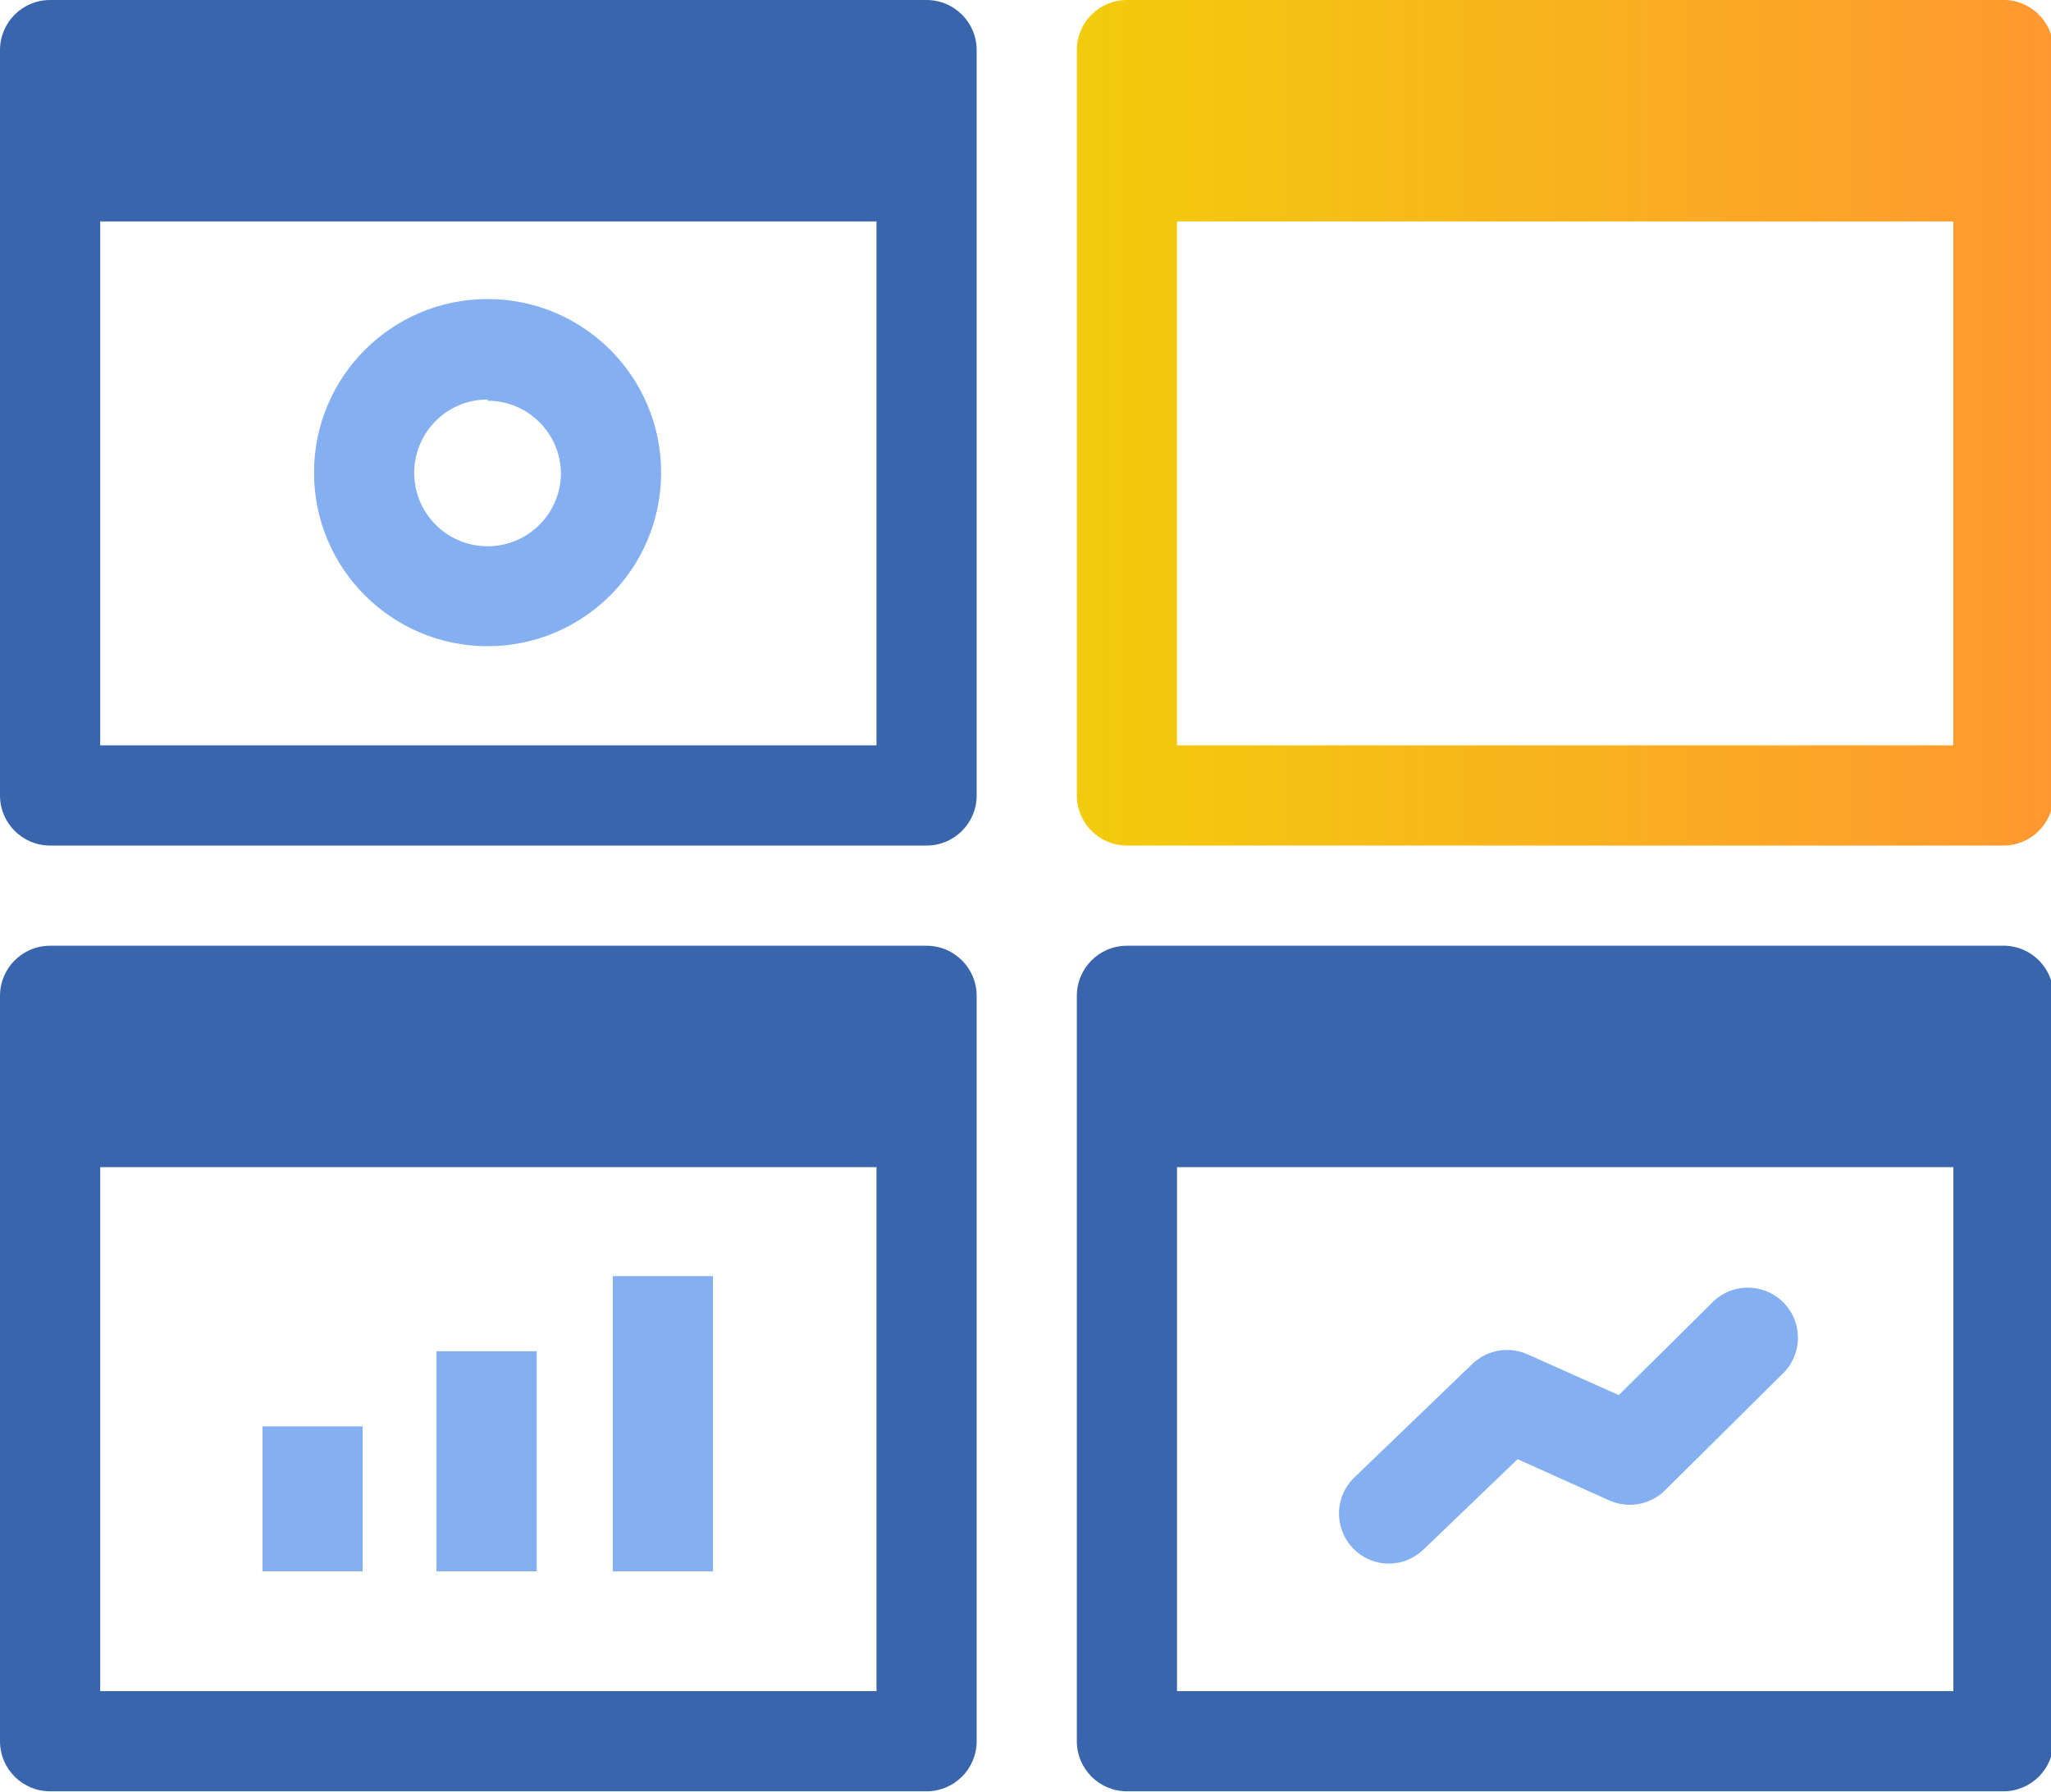
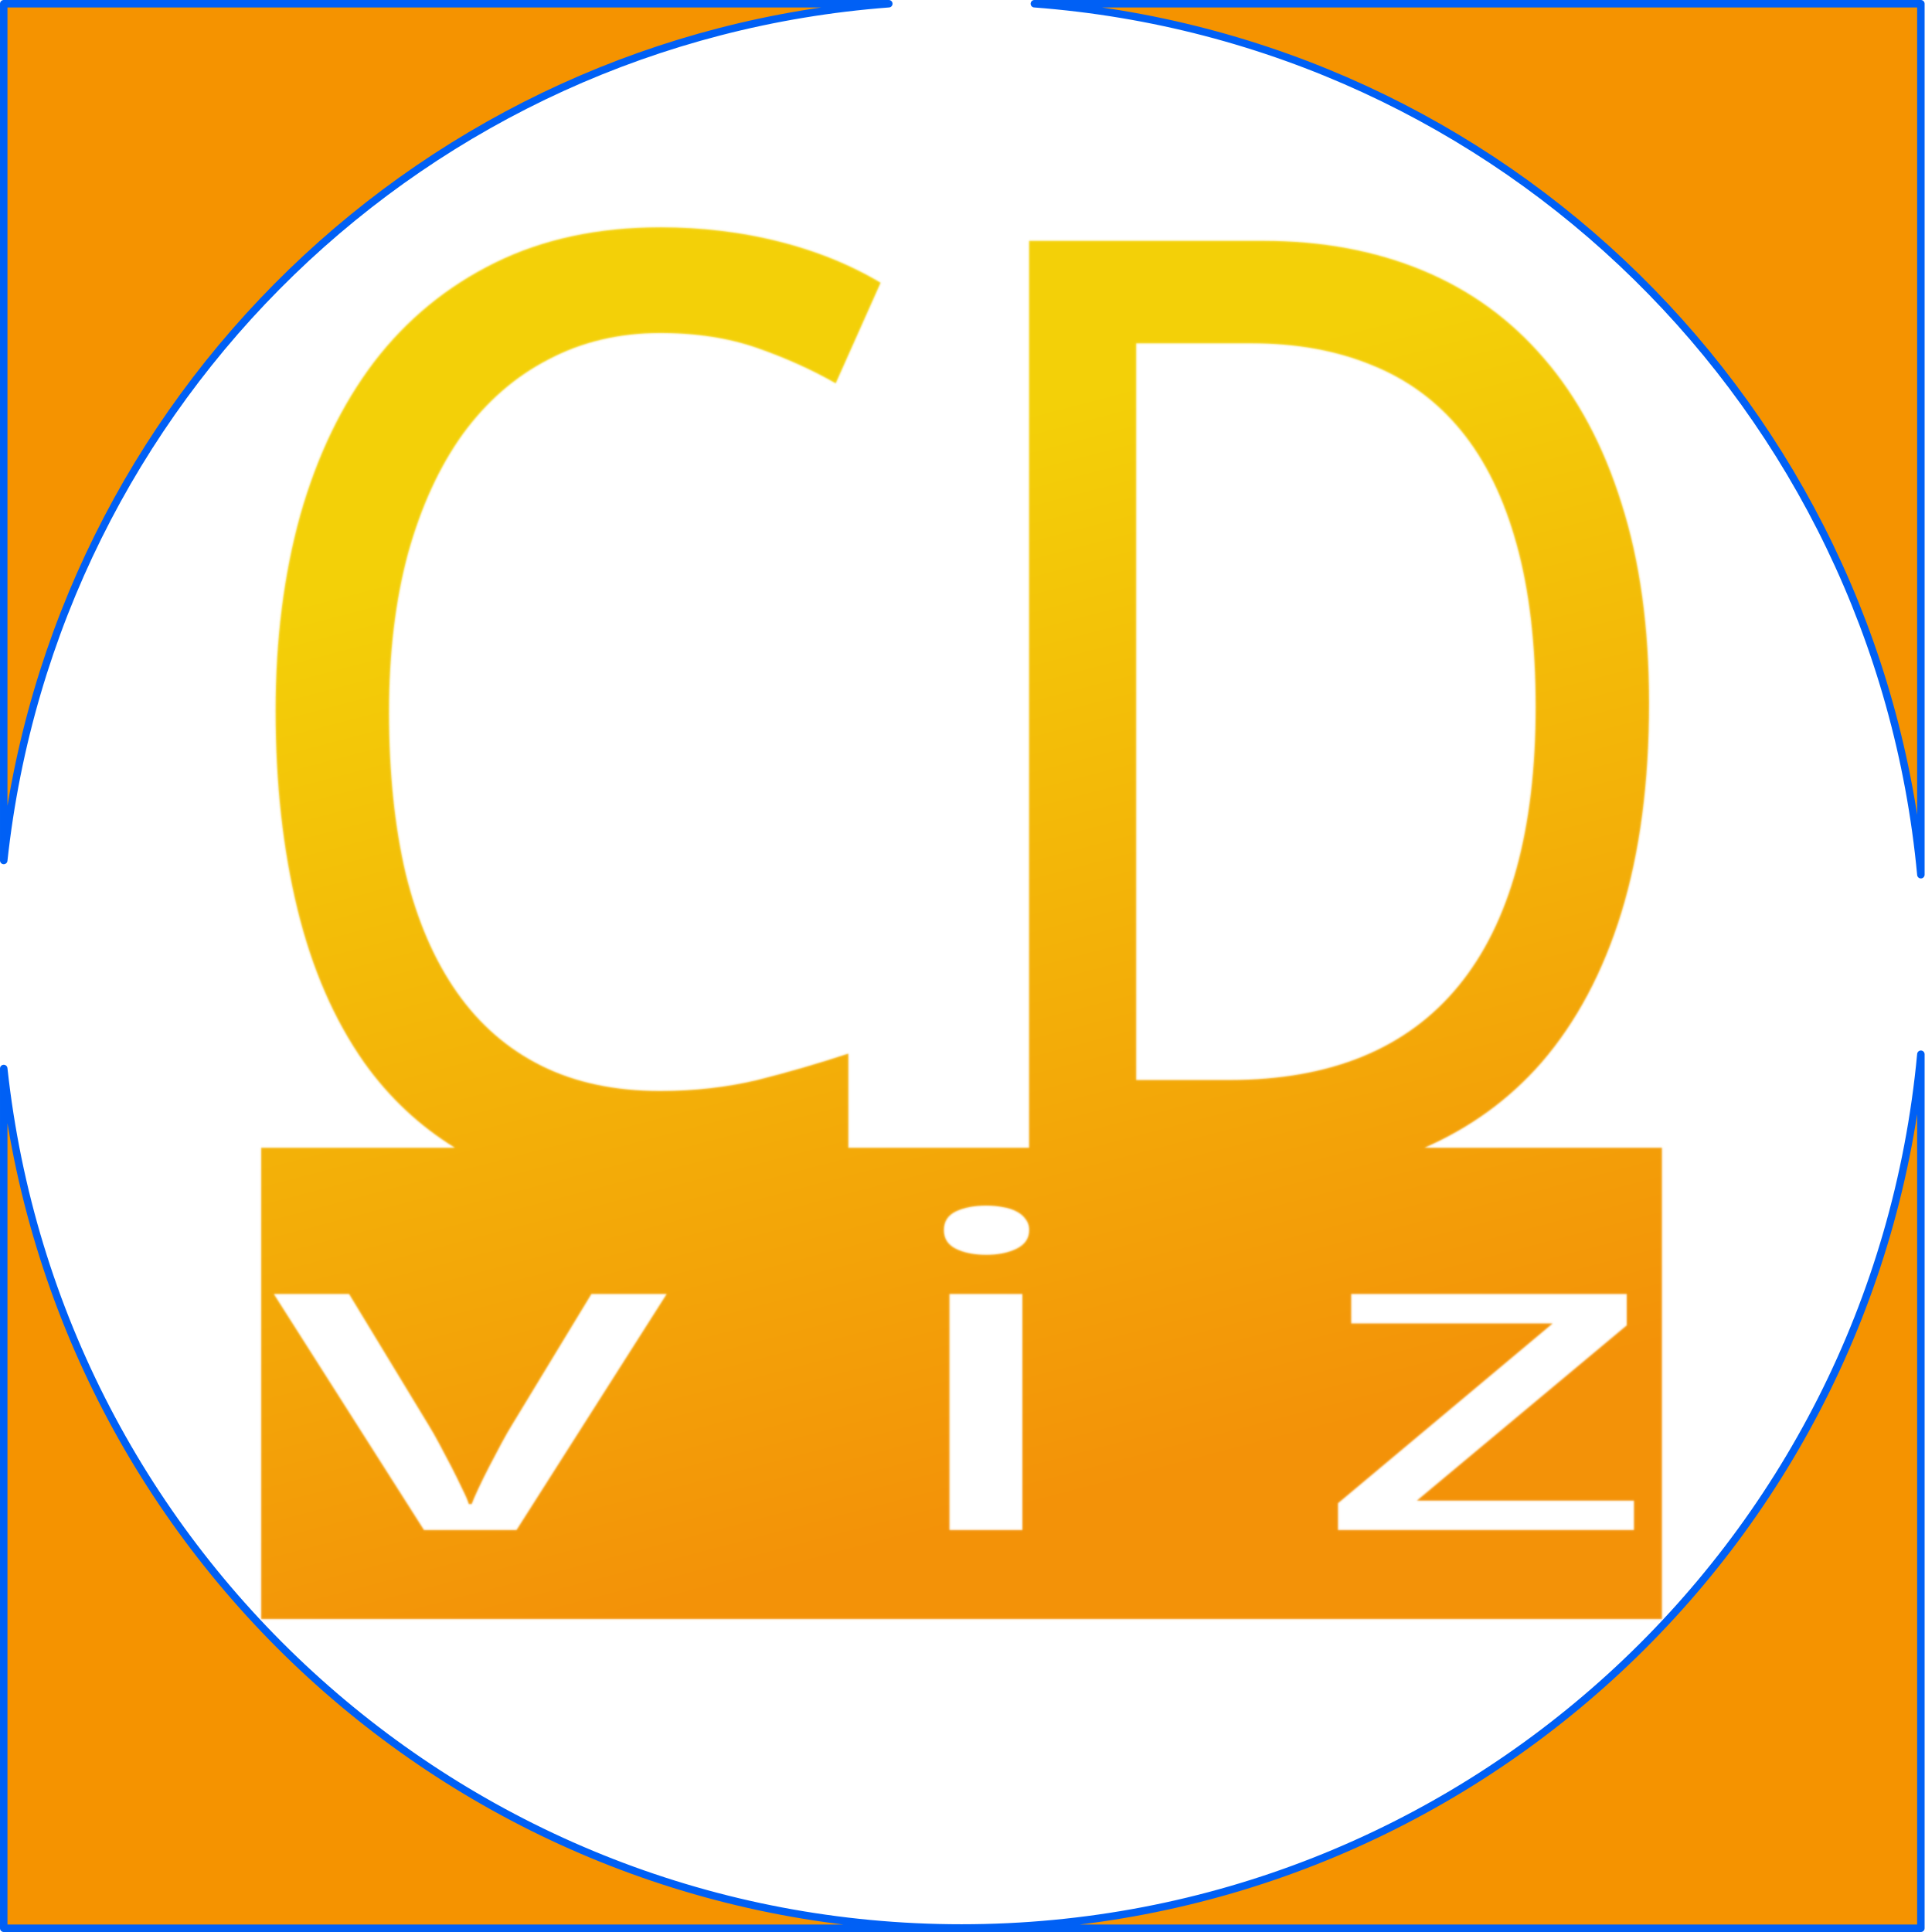
- <svg xmlns="http://www.w3.org/2000/svg" viewBox="0 0 81.9 71.52">
-   <defs>
-     <style>.cls-1{fill:#84aff1;}.cls-2{fill:#3865ab;}.cls-3{fill:url(#linear-gradient);}</style>
-     <linearGradient id="linear-gradient" x1="42.95" y1="16.88" x2="81.9" y2="16.88" gradientUnits="userSpaceOnUse">
-       <stop offset="0" stop-color="#f2cc0c" />
-       <stop offset="1" stop-color="#ff9830" />
+ <svg xmlns="http://www.w3.org/2000/svg" xmlns:xlink="http://www.w3.org/1999/xlink" width="64.216mm" height="64.461mm" viewBox="0 0 102.137 102.527" version="1.1" id="svg1">
+   <defs id="defs1">
+     <linearGradient xlink:href="#linearGradient1-9" id="linearGradient3-2" x1="71.318" y1="97.421" x2="49.904" y2="15.564" gradientUnits="userSpaceOnUse" gradientTransform="translate(-108.4243,0.6441644)" />
+     <linearGradient id="linearGradient1-9">
+       <stop style="stop-color:#f39208;stop-opacity:1;" offset="0.086" id="stop1-1" />
+       <stop style="stop-color:#f3d008;stop-opacity:1;" offset="1" id="stop2-2" />
    </linearGradient>
+     <filter style="color-interpolation-filters:sRGB" id="filter3-7" x="-0.002" y="-0.002" width="1.004" height="1.004">
+       <feGaussianBlur stdDeviation="0.081" id="feGaussianBlur3-0" />
+     </filter>
  </defs>
-   <g id="Layer_2" data-name="Layer 2">
-     <g id="Layer_1-2" data-name="Layer 1">
-       <path class="cls-1" d="M55.46,62.43A2,2,0,0,1,54.07,59l4.72-4.54a2,2,0,0,1,2.2-.39l3.65,1.63,3.68-3.64a2,2,0,1,1,2.81,2.84l-4.64,4.6a2,2,0,0,1-2.22.41L60.6,58.26l-3.76,3.61A2,2,0,0,1,55.46,62.43Z" />
-       <path class="cls-2" d="M37,0H2A2,2,0,0,0,0,2V31.76a2,2,0,0,0,2,2H37a2,2,0,0,0,2-2V2A2,2,0,0,0,37,0ZM4,29.76V8.84H35V29.76Z" />
-       <path class="cls-3" d="M79.9,0H45a2,2,0,0,0-2,2V31.76a2,2,0,0,0,2,2h35a2,2,0,0,0,2-2V2A2,2,0,0,0,79.9,0ZM47,29.76V8.84h31V29.76Z" />
-       <path class="cls-2" d="M37,37.76H2a2,2,0,0,0-2,2V69.52a2,2,0,0,0,2,2H37a2,2,0,0,0,2-2V39.76A2,2,0,0,0,37,37.76ZM4,67.52V46.6H35V67.52Z" />
-       <path class="cls-2" d="M79.9,37.76H45a2,2,0,0,0-2,2V69.52a2,2,0,0,0,2,2h35a2,2,0,0,0,2-2V39.76A2,2,0,0,0,79.9,37.76ZM47,67.52V46.6h31V67.52Z" />
-       <rect class="cls-1" x="10.48" y="56.95" width="4" height="5.79" />
-       <rect class="cls-1" x="17.43" y="53.95" width="4" height="8.79" />
-       <rect class="cls-1" x="24.47" y="50.95" width="4" height="11.79" />
-       <path class="cls-1" d="M19.47,25.8a6.93,6.93,0,1,1,6.93-6.92A6.93,6.93,0,0,1,19.47,25.8Zm0-9.85a2.93,2.93,0,1,0,2.93,2.93A2.93,2.93,0,0,0,19.47,16Z" />
-     </g>
-   </g>
+   <path id="cdviz" style="fill:url(#linearGradient3-2);fill-opacity:1;fill-rule:evenodd;stroke:none;stroke-width:0.318;stroke-linejoin:round;stroke-dasharray:none;stroke-opacity:1;filter:url(#filter3-7)" d="m -79.376,1.471 c -4.513,0 -8.51,0.858 -11.992,2.573 -3.482,1.715 -6.406,4.117 -8.774,7.204 -2.34,3.088 -4.123,6.784 -5.348,11.088 -1.198,4.304 -1.797,9.045 -1.797,14.223 0,5.271 0.529,10.074 1.588,14.409 1.058,4.335 2.674,8.046 4.847,11.134 1.806,2.534 4.003,4.588 6.579,6.177 H -108.334 V 102.485 H -6.659 V 68.279 H -23.895 c 3.322,-1.454 6.156,-3.508 8.488,-6.177 2.535,-2.932 4.471,-6.565 5.808,-10.9 1.337,-4.366 2.006,-9.434 2.006,-15.204 0,-5.489 -0.668,-10.324 -2.006,-14.503 -1.309,-4.179 -3.176,-7.673 -5.599,-10.48 -2.423,-2.838 -5.362,-4.975 -8.816,-6.409 -3.454,-1.435 -7.312,-2.152 -11.574,-2.152 h -17.006 V 68.279 h -13.12 v -6.832 c -2.173,0.717 -4.373,1.357 -6.601,1.918 -2.228,0.53 -4.582,0.796 -7.061,0.796 -3.287,0 -6.156,-0.608 -8.607,-1.825 -2.451,-1.216 -4.499,-2.994 -6.142,-5.334 -1.643,-2.339 -2.883,-5.208 -3.718,-8.608 -0.808,-3.431 -1.212,-7.345 -1.212,-11.743 0,-4.273 0.46,-8.109 1.379,-11.509 0.947,-3.4 2.27,-6.285 3.969,-8.655 1.727,-2.37 3.803,-4.179 6.226,-5.426 2.423,-1.279 5.125,-1.918 8.106,-1.918 2.618,0 4.958,0.359 7.019,1.076 2.061,0.717 3.969,1.575 5.724,2.573 l 3.259,-7.299 c -2.201,-1.31 -4.666,-2.307 -7.396,-2.993 -2.73,-0.686 -5.598,-1.03 -8.606,-1.03 z m 34.554,8.421 h 8.398 c 3.259,0 6.17,0.53 8.733,1.59 2.563,1.029 4.721,2.62 6.476,4.772 1.755,2.152 3.092,4.896 4.011,8.233 0.919,3.306 1.379,7.236 1.379,11.79 0,8.951 -1.866,15.704 -5.599,20.257 -3.733,4.554 -9.276,6.83 -16.629,6.83 h -6.769 z m -10.877,62.587 c 0.426,0 0.824,0.036 1.193,0.109 0.388,0.062 0.717,0.166 0.988,0.312 0.291,0.146 0.514,0.333 0.669,0.562 0.174,0.219 0.261,0.484 0.261,0.796 0,0.604 -0.31,1.056 -0.93,1.358 -0.601,0.291 -1.328,0.436 -2.181,0.436 -0.872,0 -1.609,-0.145 -2.209,-0.436 -0.581,-0.291 -0.872,-0.744 -0.872,-1.358 0,-0.624 0.291,-1.078 0.872,-1.359 0.601,-0.281 1.337,-0.421 2.209,-0.421 z m -51.721,6.414 h 5.466 l 5.786,9.537 c 0.213,0.343 0.465,0.786 0.755,1.327 0.291,0.541 0.582,1.093 0.873,1.655 0.291,0.562 0.552,1.093 0.785,1.592 0.252,0.499 0.416,0.879 0.494,1.139 h 0.204 c 0.097,-0.26 0.261,-0.64 0.494,-1.139 0.233,-0.499 0.494,-1.03 0.785,-1.592 0.291,-0.562 0.581,-1.113 0.872,-1.655 0.291,-0.541 0.543,-0.983 0.756,-1.327 l 5.786,-9.537 h 5.466 l -10.903,17.137 h -6.716 z m 49.046,0 h 5.292 v 17.137 h -5.292 z m 29.16,0 h 20.002 v 2.279 l -15.234,12.72 h 15.757 v 2.138 H -30.172 v -1.95 l 15.583,-13.048 h -14.624 z" transform="matrix(0.7311146,0,0,0.7311146,93.06548,10.98823)" />
+   <path id="rect2" style="fill:#f59300;fill-rule:evenodd;stroke:#0060f5;stroke-width:0.396;stroke-linejoin:round" d="M 0.198,0.198 V 45.664 A 51.131,51.131 0 0 1 47.168,0.198 Z m 54.695,0 A 51.131,51.131 0 0 1 101.939,46.419 V 0.198 Z M 101.939,55.946 A 51.131,51.131 0 0 1 51.03,102.314 51.131,51.131 0 0 1 0.198,56.702 V 102.329 H 101.939 Z" />
</svg>
